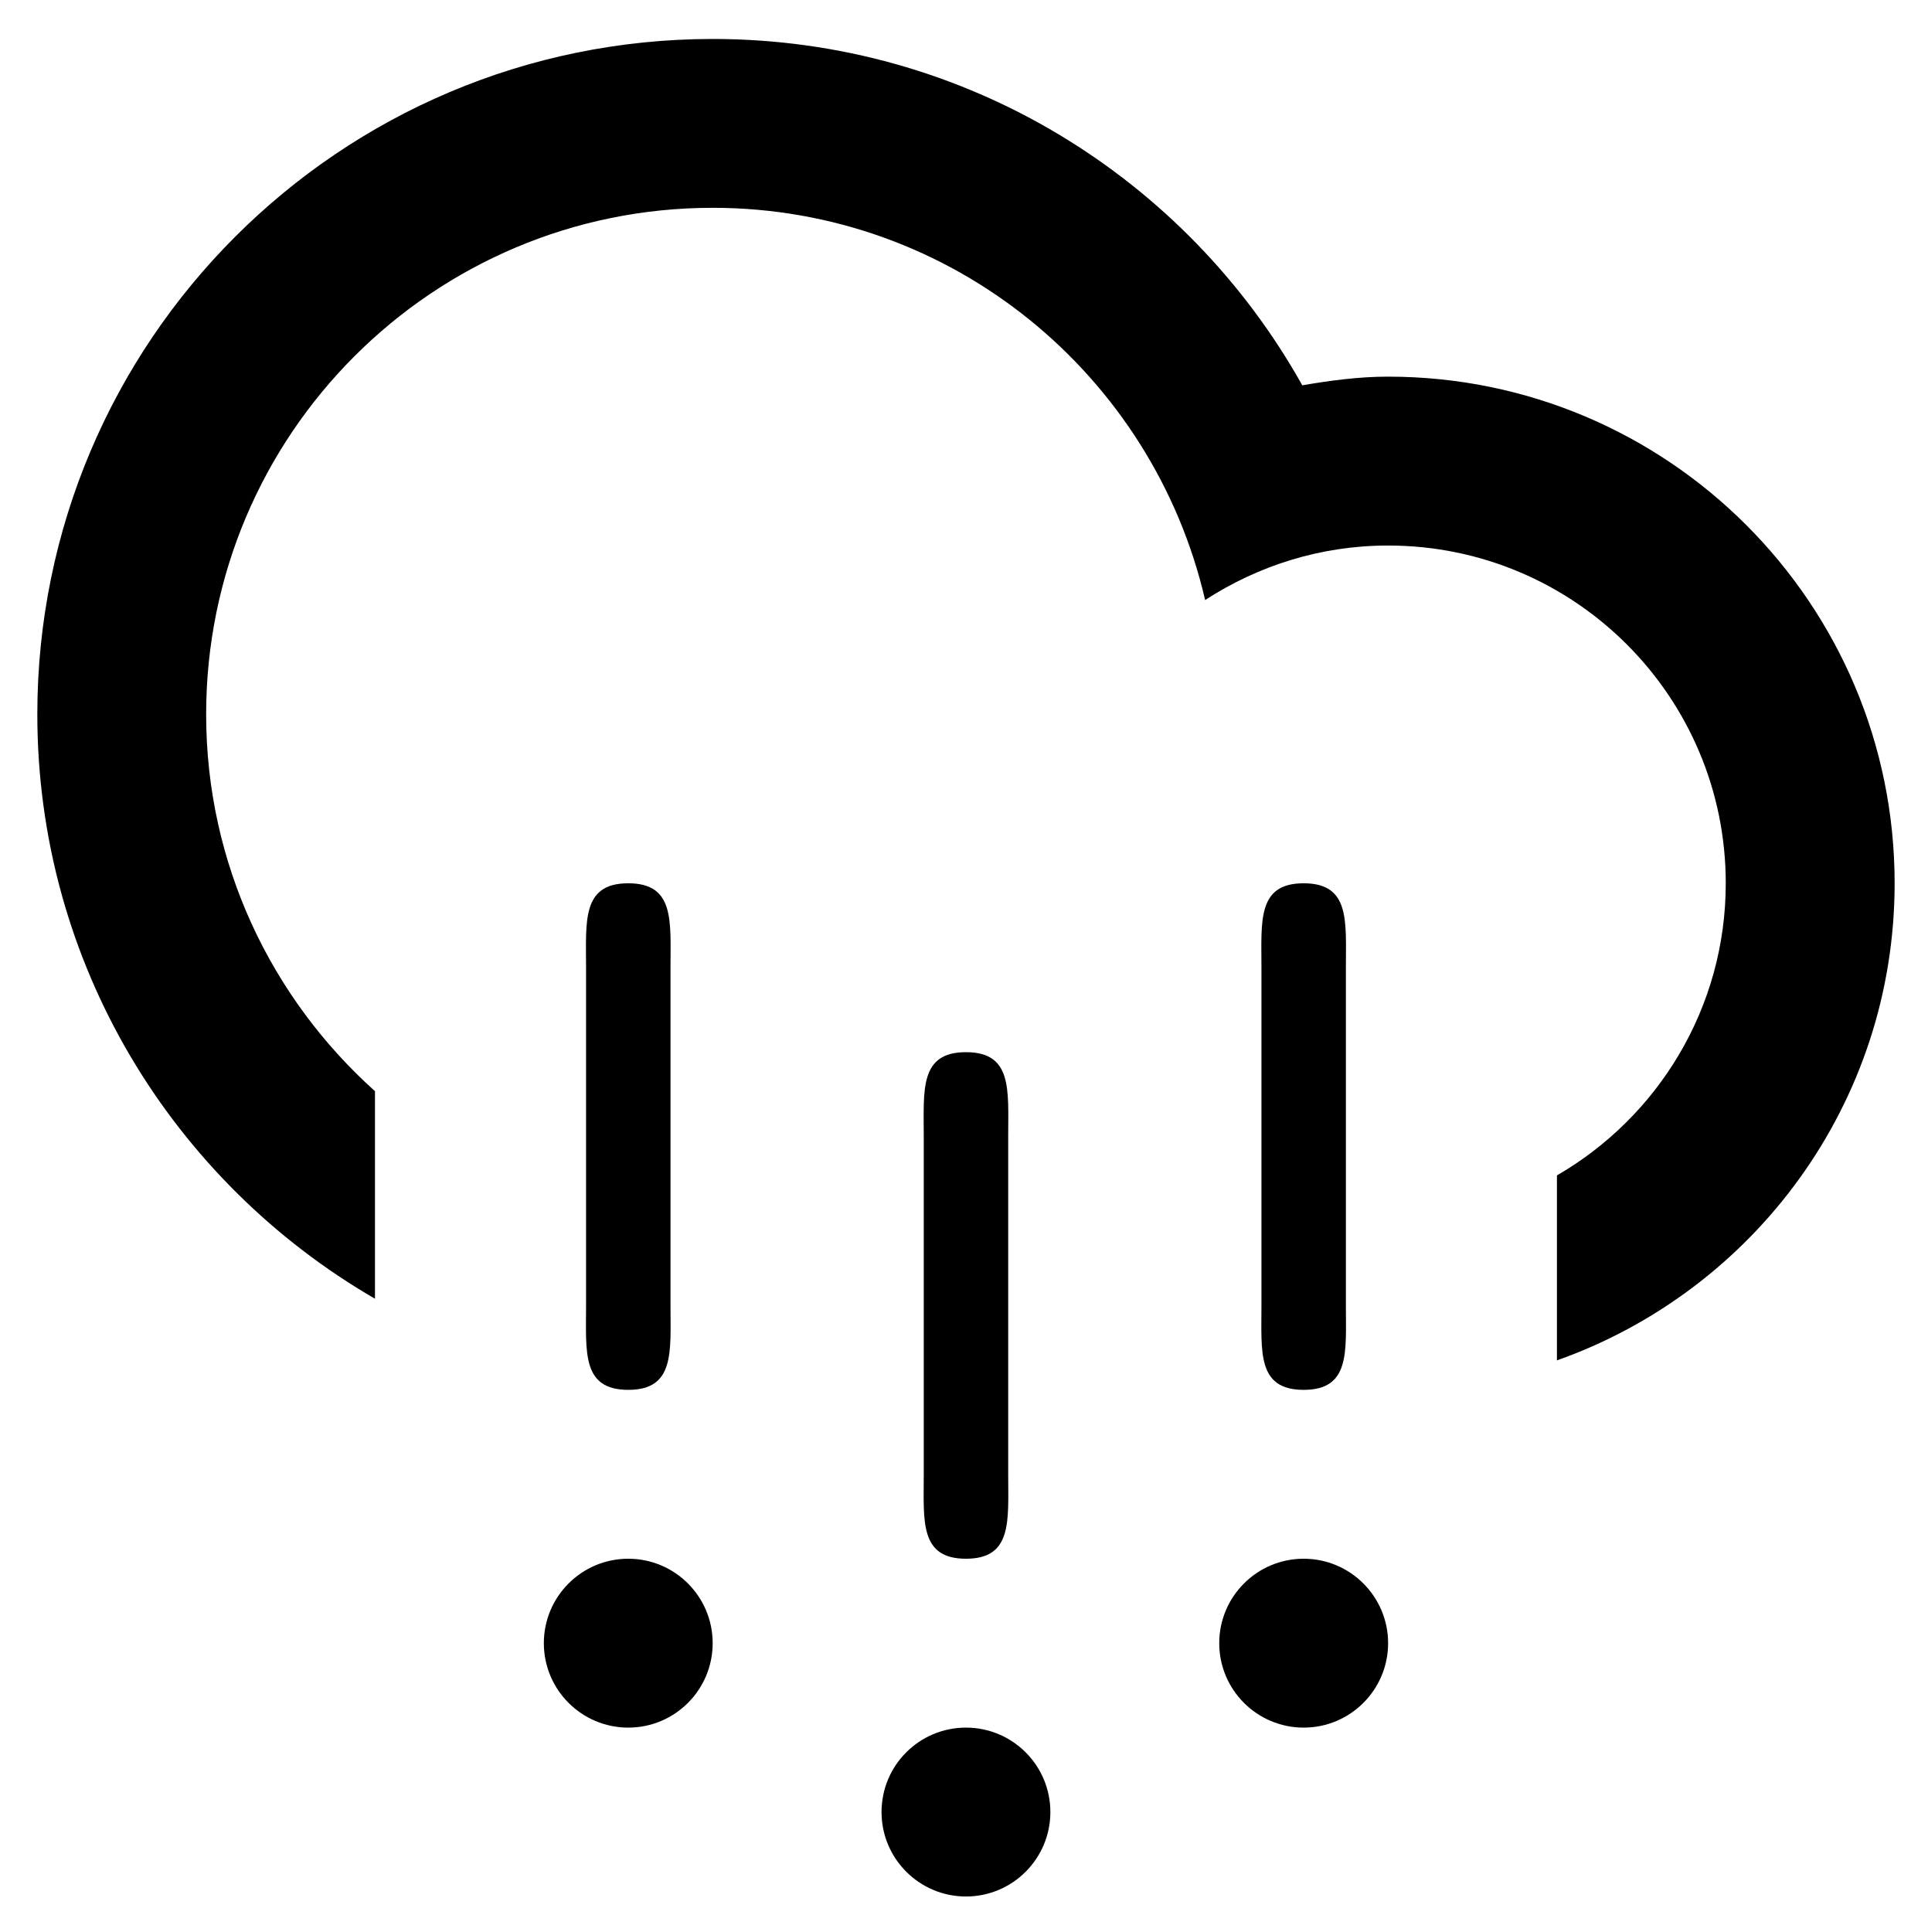
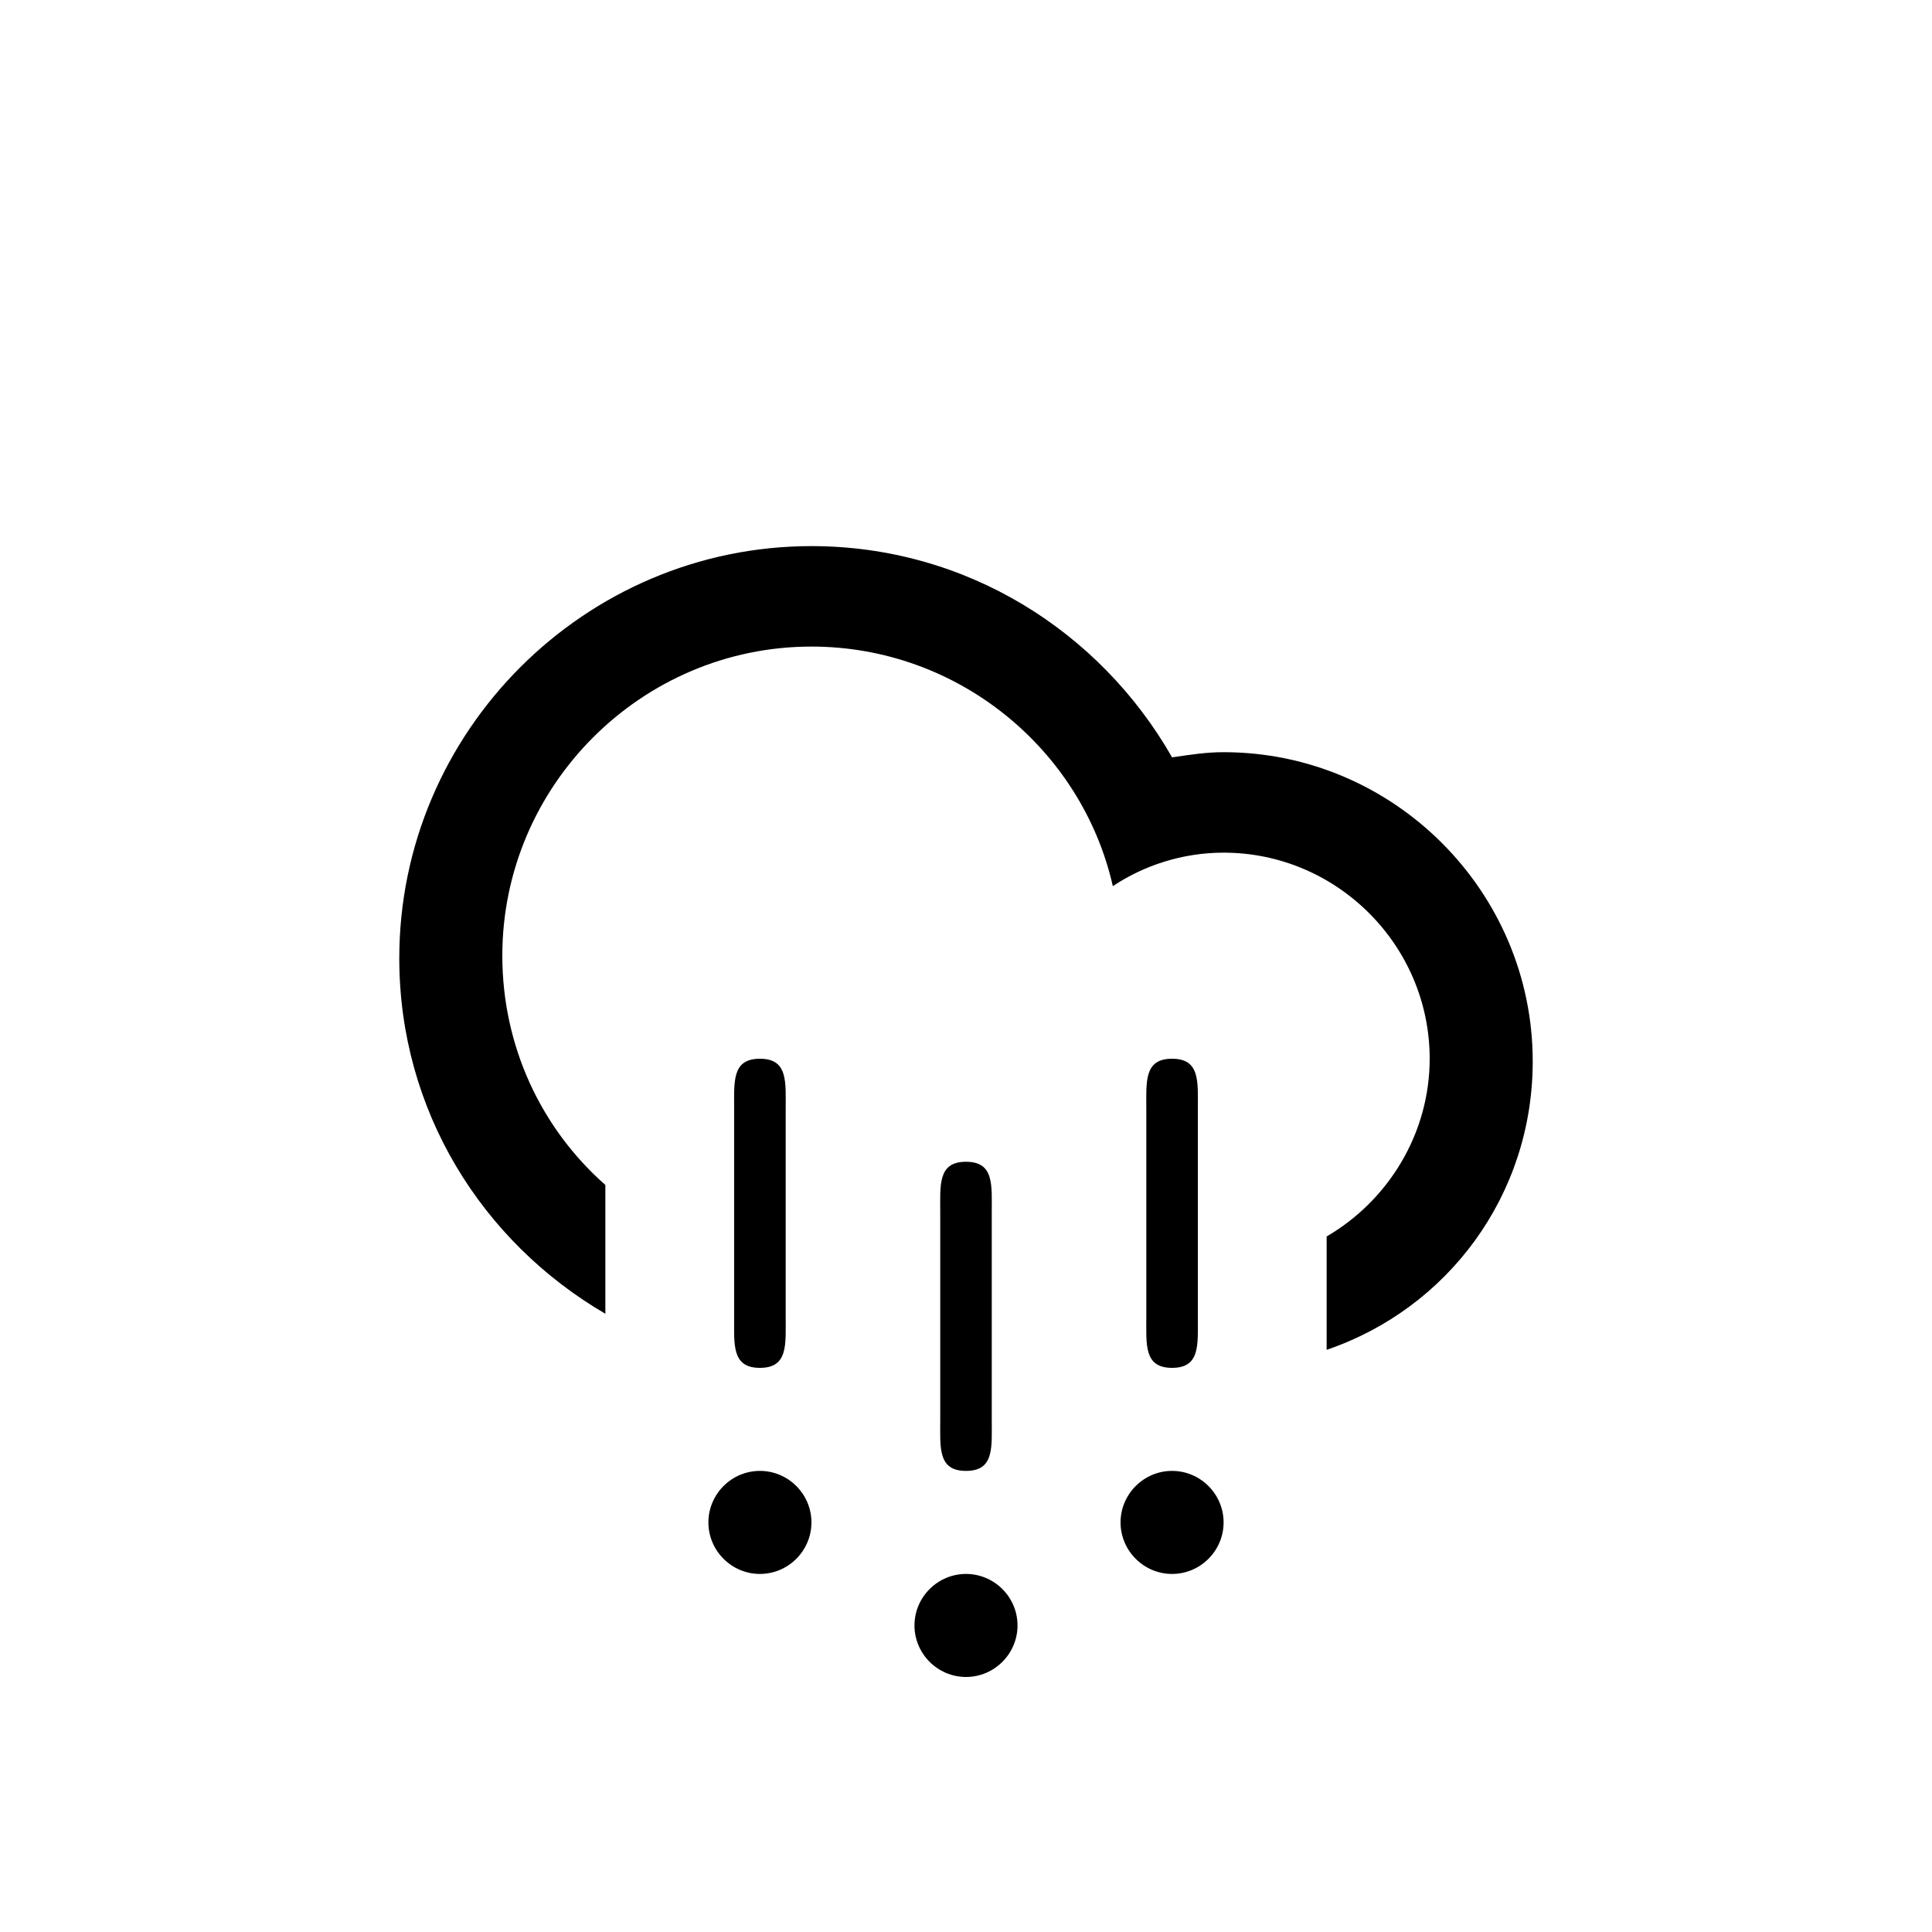
- <svg xmlns="http://www.w3.org/2000/svg" role="img" viewBox="27.12 32.72 45.66 45.76">
-   <path fill-rule="evenodd" d="M63.999 64.941V60.56c2.389-1.383 3.999-3.961 3.999-6.92 0-4.417-3.581-7.999-7.998-7.999-1.601 0-3.084.48-4.334 1.291-1.231-5.317-5.974-9.29-11.665-9.29-6.626 0-11.998 5.372-11.998 11.998 0 3.55 1.55 6.728 3.999 8.925v4.916c-4.776-2.768-7.998-7.922-7.998-13.841 0-8.835 7.162-15.997 15.997-15.997 6.004 0 11.229 3.311 13.966 8.203.663-.113 1.336-.205 2.033-.205 6.626 0 11.998 5.372 11.998 11.999 0 5.223-3.342 9.653-7.999 11.301zm-21.997.698c-1.104 0-1-.895-1-1.998v-8c0-1.104-.104-2 1-2s1 .896 1 2v8c0 1.103.104 1.998-1 1.998zm0 4c1.104 0 1.999.896 1.999 2 0 1.105-.895 2-1.999 2s-2-.895-2-2c0-1.104.895-2 2-2zm7.999 0c-1.104 0-1-.895-1-2v-7.998c0-1.105-.104-2 1-2s1 .895 1 2v7.998c0 1.105.104 2-1 2zm0 4c1.104 0 1.999.895 1.999 2 0 1.104-.895 2-1.999 2s-2-.896-2-2c0-1.106.895-2 2-2zm7.999-8c-1.104 0-1-.895-1-1.998v-8c0-1.104-.104-2 1-2s1 .896 1 2v8c0 1.103.104 1.998-1 1.998zm0 4c1.104 0 2 .896 2 2 0 1.105-.896 2-2 2s-2-.895-2-2c0-1.104.896-2 2-2z" clip-rule="evenodd" />
+ <svg xmlns="http://www.w3.org/2000/svg" version="1.1" id="Layer_1" x="0px" y="0px" viewBox="0 0 75 75" style="enable-background:new 0 0 75 75;" xml:space="preserve">
+   <style type="text/css">
+ 	.st0{fill-rule:evenodd;clip-rule:evenodd;}
+ </style>
+   <path class="st0" d="M51.5,52.4v-4.4c2.4-1.4,4-4,4-6.9c0-4.4-3.6-8-8-8c-1.6,0-3.1,0.5-4.3,1.3c-1.2-5.3-6-9.3-11.7-9.3  c-6.6,0-12,5.4-12,12c0,3.5,1.5,6.7,4,8.9V51c-4.8-2.8-8-7.9-8-13.8c0-8.8,7.2-16,16-16c6,0,11.2,3.3,14,8.2c0.7-0.1,1.3-0.2,2-0.2  c6.6,0,12,5.4,12,12C59.5,46.4,56.2,50.8,51.5,52.4z M29.5,53.1c-1.1,0-1-0.9-1-2v-8c0-1.1-0.1-2,1-2s1,0.9,1,2v8  C30.5,52.2,30.6,53.1,29.5,53.1z M29.5,57.1c1.1,0,2,0.9,2,2c0,1.1-0.9,2-2,2s-2-0.9-2-2C27.5,58,28.4,57.1,29.5,57.1z M37.5,57.1  c-1.1,0-1-0.9-1-2v-8c0-1.1-0.1-2,1-2s1,0.9,1,2v8C38.5,56.2,38.6,57.1,37.5,57.1z M37.5,61.1c1.1,0,2,0.9,2,2c0,1.1-0.9,2-2,2  s-2-0.9-2-2C35.5,62,36.4,61.1,37.5,61.1z M45.5,53.1c-1.1,0-1-0.9-1-2v-8c0-1.1-0.1-2,1-2s1,0.9,1,2v8  C46.5,52.2,46.6,53.1,45.5,53.1z M45.5,57.1c1.1,0,2,0.9,2,2c0,1.1-0.9,2-2,2s-2-0.9-2-2C43.5,58,44.4,57.1,45.5,57.1z" />
</svg>
